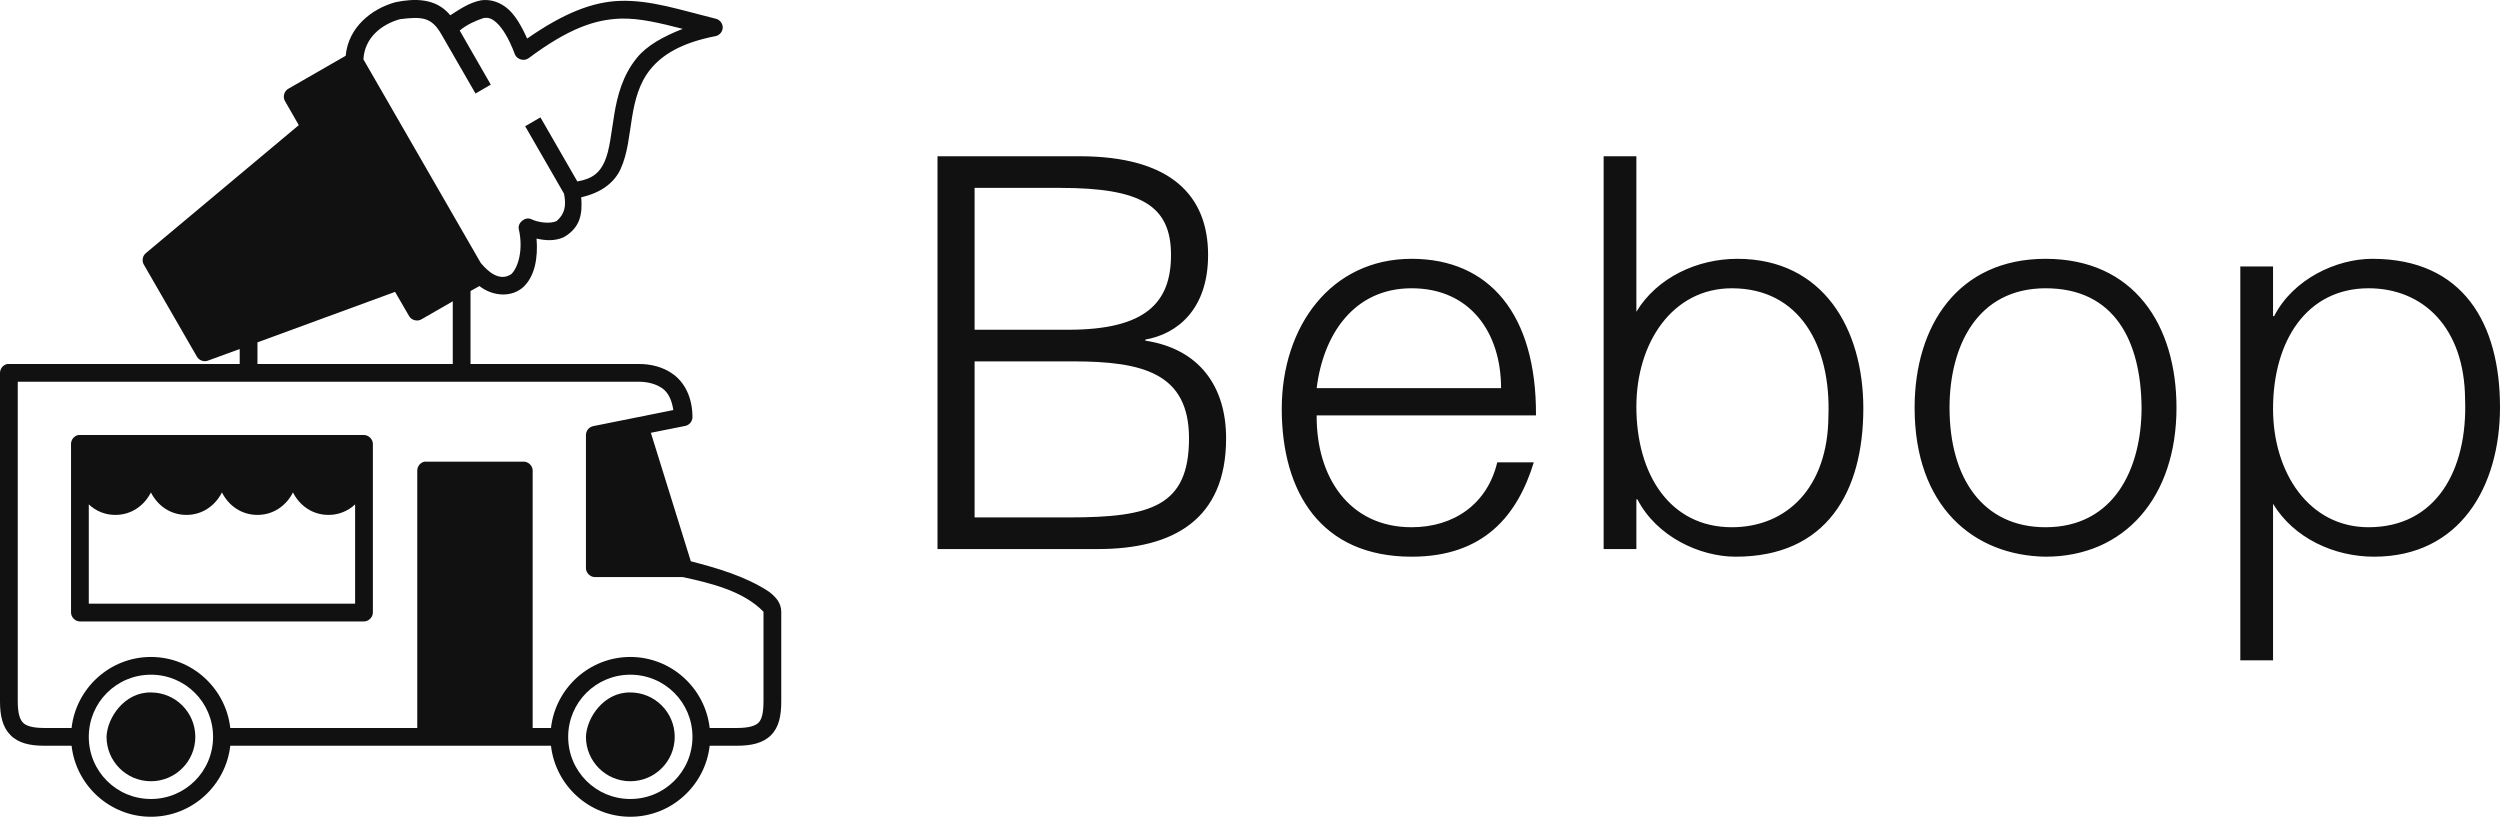
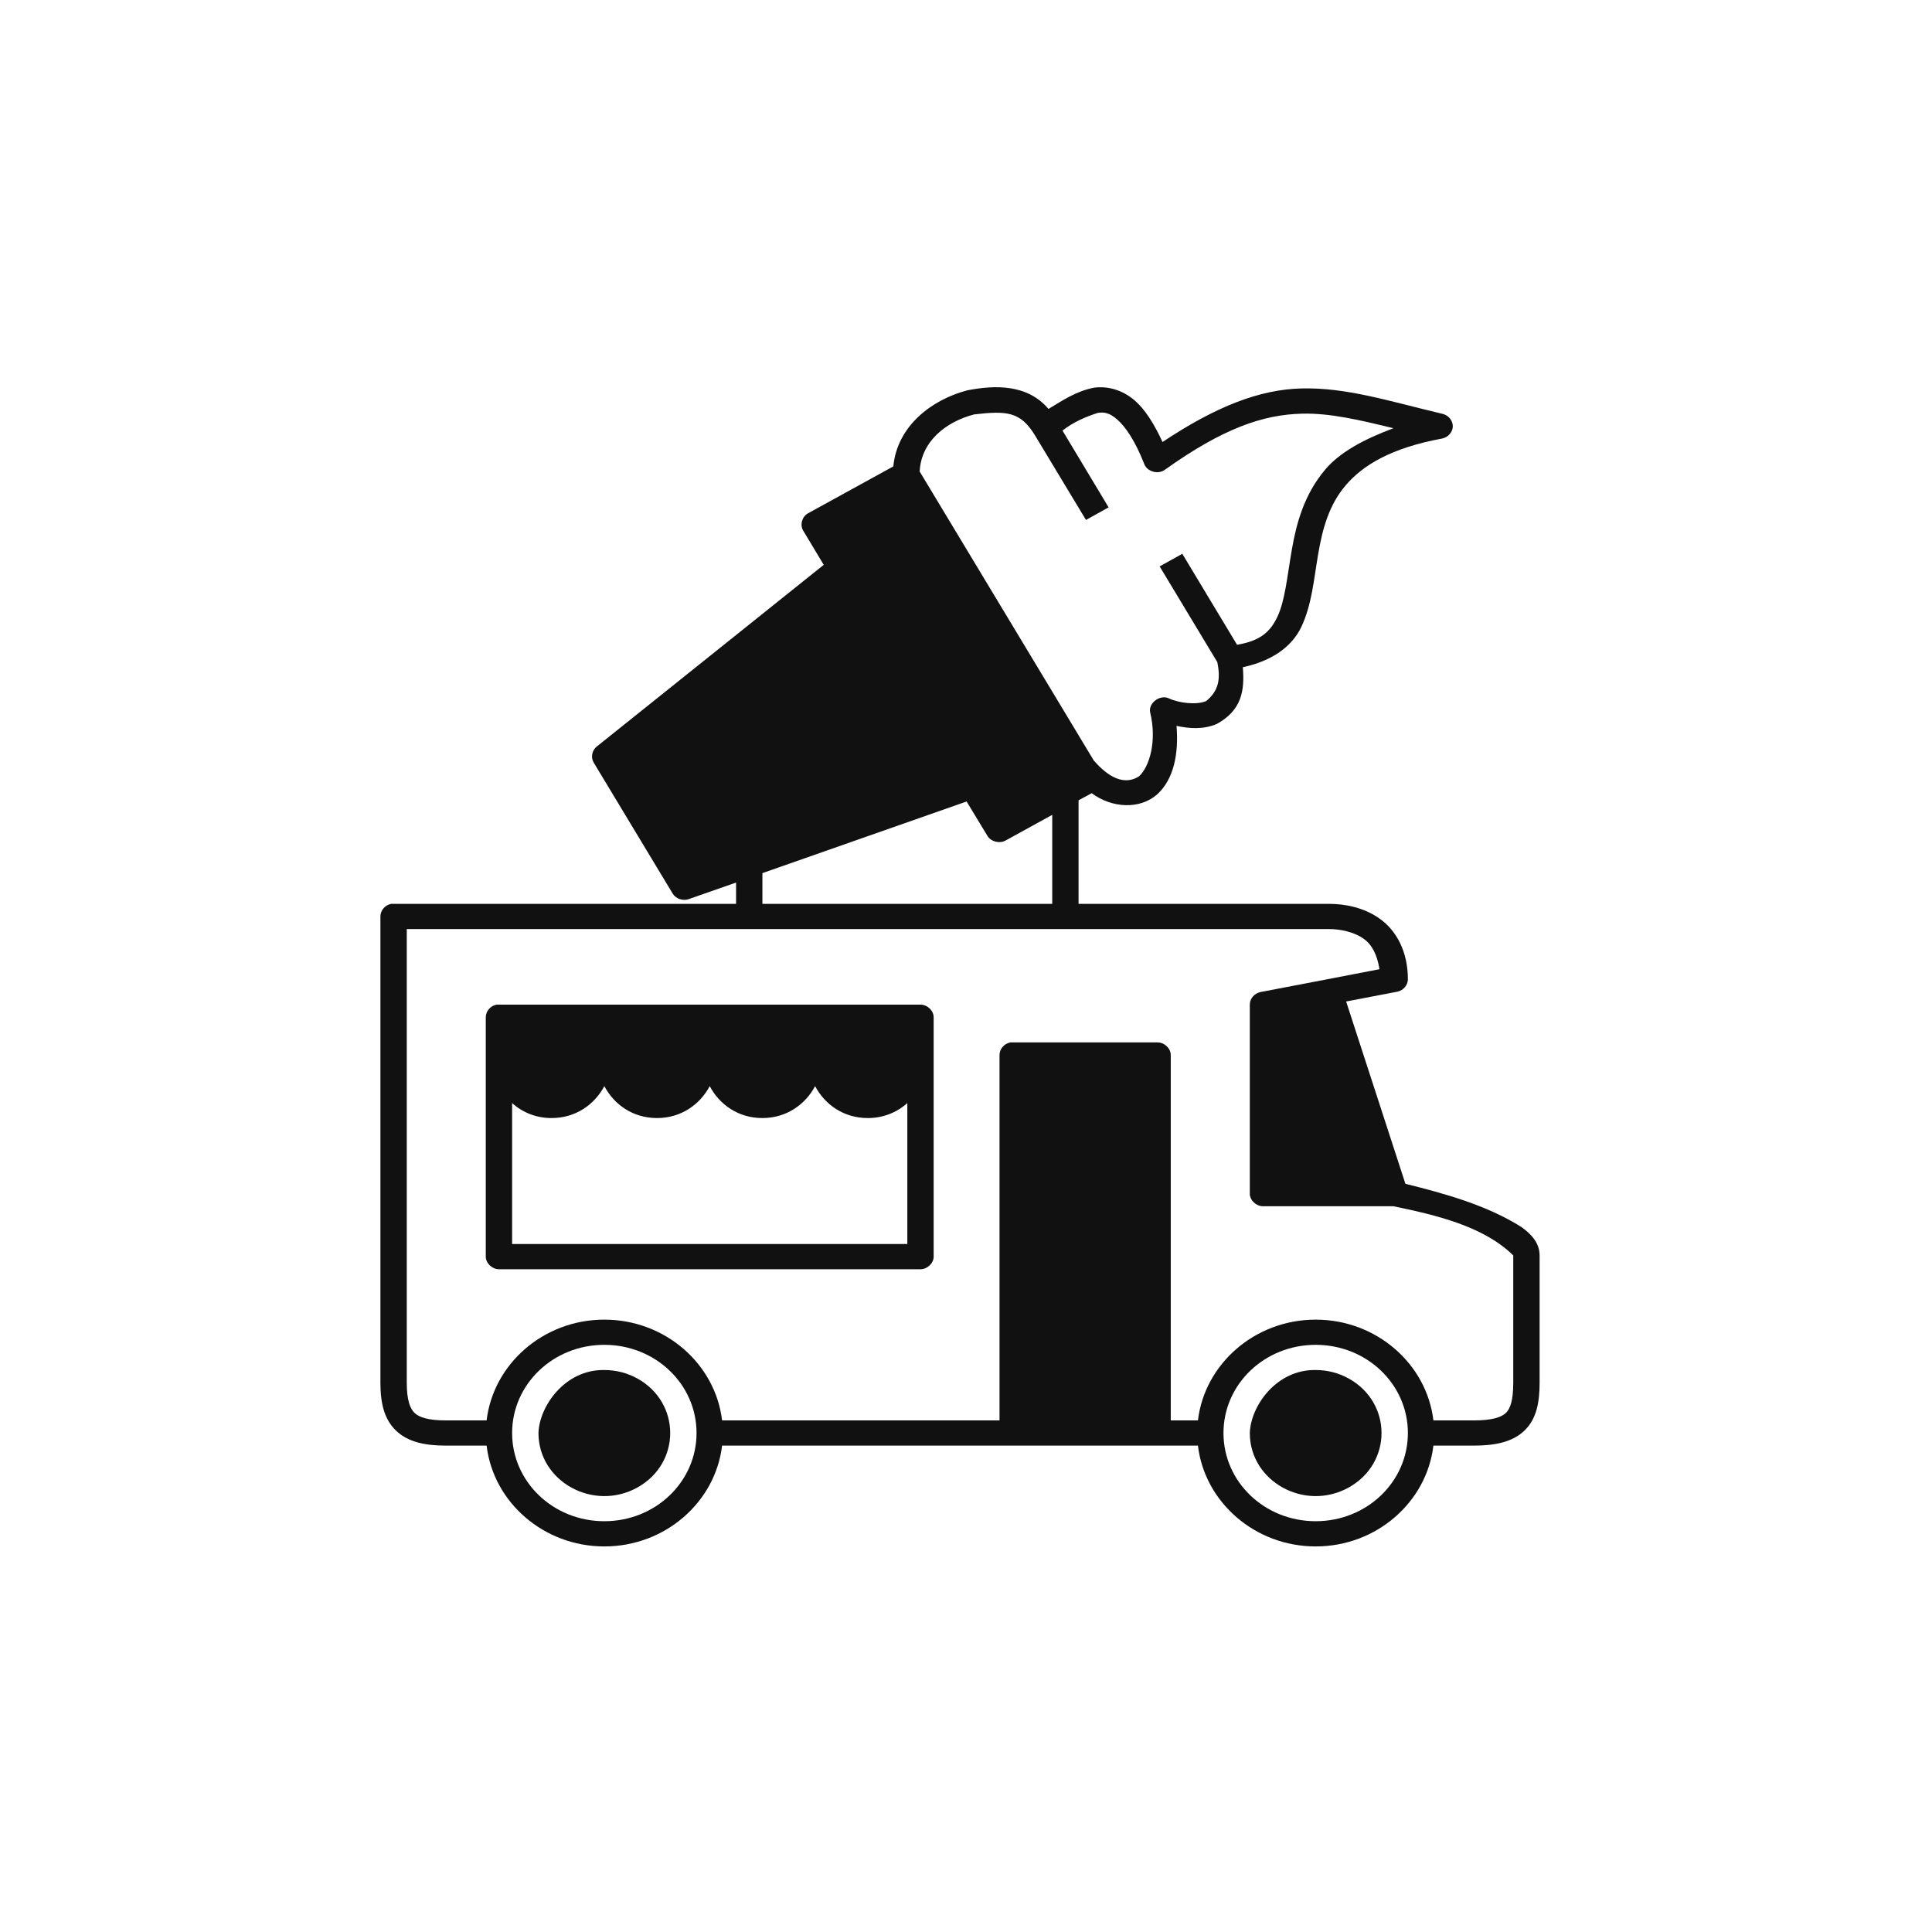
- <svg xmlns="http://www.w3.org/2000/svg" viewBox="0 0 320 104.546" class="css-f87xc7">
-   <path d="M50.531 956.615c-2.66.733-5.297 2.805-5.593 6.031l-6.47 3.719c-.46.259-.64.918-.374 1.375l1.562 2.718-17.25 14.438c-.347.298-.444.85-.218 1.25l6 10.405c.234.407.779.603 1.218.438L33 995.676v1.688H6.813a1.033 1.033 0 0 0-.813 1v36.999c0 1.61.28 2.904 1.188 3.812.907.908 2.201 1.188 3.812 1.188h3.063c.506 4.483 4.321 8 8.937 8s8.431-3.517 8.938-8h36.125c.506 4.483 4.321 8 8.937 8s8.431-3.517 8.938-8H89c1.611 0 2.936-.28 3.844-1.188.908-.908 1.156-2.201 1.156-3.812v-10.094c0-1-.641-1.695-1.375-2.25-2.653-1.759-5.9-2.675-8.812-3.437l-4.5-14.468 3.906-.782a1.03 1.03 0 0 0 .781-.968c0-2.25-.89-3.887-2.125-4.813-1.235-.926-2.708-1.187-3.875-1.187H59v-8.219l1-.562c1.514 1.18 3.635 1.318 4.969.094 1.265-1.205 1.644-3.237 1.469-5.438.99.22 2.035.303 3.062-.156 1.871-1.081 2.12-2.612 1.969-4.5 2.205-.49 3.729-1.629 4.437-3.187.81-1.78.954-3.798 1.282-5.781.327-1.983.8-3.884 2.093-5.469 1.293-1.584 3.432-2.965 7.344-3.718.43-.095.77-.504.785-.945a1.03 1.03 0 0 0-.722-.993c-4.175-1.04-7.362-2.122-10.782-2.031-3.134.084-6.445 1.4-10.53 4.25-.64-1.445-1.328-2.585-2.095-3.281-.962-.874-2.096-1.171-3.093-1.031-1.353.262-2.44 1.037-3.47 1.687-1.599-1.97-4.062-1.91-6.187-1.47zm5.157 3.562 3.875 6.719 1.718-1-3.5-6.094c.804-.664 1.746-1.093 2.688-1.406.5-.07.874-.01 1.469.531.594.54 1.346 1.64 2.062 3.563.223.572 1.04.805 1.531.437 4.45-3.319 7.48-4.39 10.438-4.468 2.09-.056 4.369.5 6.937 1.156-2.224.865-4.05 1.894-5.156 3.25-1.63 1.996-2.216 4.31-2.562 6.406-.347 2.096-.51 4.026-1.094 5.312-.527 1.158-1.253 1.903-3.063 2.219l-4.156-7.219-1.719 1 4.375 7.594c.276 1.38.082 2.297-.843 3.093-.74.33-2.073.16-2.844-.218-.674-.323-1.573.396-1.406 1.125.53 2.305-.072 4.327-.844 5.062-1.367.921-2.706-.376-3.438-1.25l-13.218-22.937c.113-2.39 1.987-3.942 4.125-4.531 2.504-.308 3.534-.216 4.625 1.656zM50.5 989.24l1.594 2.75c.269.45.925.615 1.375.344L57 990.302v7.062H35v-2.438zM8 999.364h70c.833 0 1.89.207 2.656.781.615.46 1.015 1.26 1.188 2.406-3.01.61-6.02 1.21-9.031 1.813a1.032 1.032 0 0 0-.813 1v15c0 .523.476.999 1 1h9.906c3.165.686 6.828 1.567 9.094 3.905v10.094c0 1.389-.22 2.064-.562 2.406-.343.342-1.049.594-2.438.594h-3.062c-.507-4.484-4.322-8-8.938-8-4.616 0-8.431 3.516-8.937 8H66v-29c0-.523-.476-1-1-1H53.813a1.034 1.034 0 0 0-.813 1v29H31.938c-.507-4.484-4.322-8-8.938-8-4.616 0-8.431 3.516-8.937 8H11c-1.389 0-2.064-.252-2.406-.594-.342-.342-.594-1.017-.594-2.406v-36zm6.813 6a1.032 1.032 0 0 0-.813 1v18.999c0 .523.476 1 1 1h32c.524 0 1-.476 1-1v-19c0-.523-.476-1-1-1H14.813zm8.187 6.468c.748 1.476 2.177 2.531 4 2.531 1.817 0 3.25-1.062 4-2.53.748 1.475 2.177 2.53 4 2.53 1.817 0 3.25-1.062 4-2.53.748 1.475 2.177 2.53 4 2.53a4.33 4.33 0 0 0 3-1.187v11.187H16v-11.187a4.301 4.301 0 0 0 3 1.187c1.817 0 3.25-1.062 4-2.53zm0 20.53c3.878 0 7 3.123 7 7 0 3.878-3.122 7-7 7s-7-3.122-7-7c0-3.877 3.122-7 7-7zm54 0c3.878 0 7 3.123 7 7 0 3.878-3.122 7-7 7s-7-3.122-7-7c0-3.877 3.122-7 7-7zm-59 7a5 5 0 1 0 5-5c-3-.053-4.94 2.883-5 5zm54 0a5 5 0 1 0 5-5c-3-.053-4.94 2.883-5 5z" style="text-indent:0;text-transform:none;direction:ltr;block-progression:tb;baseline-shift:baseline;enable-background:accumulate" overflow="visible" transform="translate(-6.818 -1086.773) scale(1.13636)" fill="#111" />
-   <path d="M124.749 46.257v19.972h12.08c10.475 0 15.364-1.397 15.364-10.126 0-8.31-5.866-9.846-14.805-9.846h-12.64zm0-22.207v18.157h12.01c9.917 0 13.13-3.492 13.13-9.567 0-6.285-3.772-8.59-14.177-8.59H124.75zm15.782 46.23H120V20h18.156c11.802 0 16.48 5.098 16.48 12.64 0 6.983-3.98 10.125-8.03 10.824v.14c6.914 1.047 10.335 5.865 10.335 12.5 0 10.474-6.843 14.175-16.41 14.175zm28.003-20.601h23.603c0-7.053-3.91-12.78-11.453-12.78-7.402 0-11.312 5.936-12.15 12.78zm28.072 3.491h-28.072c-.07 7.822 4.12 14.316 12.15 14.316 5.447 0 9.707-3.003 10.964-8.31h4.679c-2.095 6.844-6.425 12.081-15.643 12.081-11.592 0-16.62-8.24-16.62-18.925 0-10.544 6.285-19.204 16.62-19.204 9.917 0 15.992 7.054 15.922 20.042zm12.85-1.117c0 8.73 4.329 15.433 12.22 15.433 7.053 0 12.29-5.098 12.36-14.176.35-9.078-3.7-16.41-12.36-16.41-7.612 0-12.22 6.983-12.22 15.153zm0 11.872v6.354h-4.19V20h4.19v19.902c2.653-4.4 7.82-6.774 12.918-6.774 11.034 0 16.132 9.009 16.132 19.135 0 10.684-4.68 18.994-16.341 18.994-4.61 0-10.126-2.584-12.57-7.332h-.14zm52.374 7.332c-9.218-.14-16.76-6.425-16.76-19.064 0-10.545 5.586-19.065 16.76-19.065 11.312 0 16.76 8.45 16.76 19.065 0 11.452-6.635 19.064-16.76 19.064zm12.29-19.064c-.07-8.52-3.422-15.294-12.29-15.294-8.8 0-12.29 7.473-12.29 15.294 0 9.008 4.259 15.293 12.29 15.293 8.798 0 12.29-7.542 12.29-15.293zm16.83.14c0 8.17 4.609 15.153 12.22 15.153 8.66 0 12.71-7.332 12.36-16.41-.07-9.079-5.307-14.177-12.36-14.177-7.89 0-12.22 6.704-12.22 15.433zm0 12.15v20.042h-4.19V34.106h4.19v6.355h.14c2.444-4.749 7.96-7.333 12.57-7.333 11.661 0 16.34 8.31 16.34 18.995 0 10.126-5.098 19.134-16.131 19.134-5.098 0-10.266-2.374-12.92-6.774z" fill="#111" />
+ <svg xmlns="http://www.w3.org/2000/svg" xmlns:ns1="https://boxy-svg.com" viewBox="0 0 100 100" class="css-f87xc7" width="100px" height="100px">
+   <defs />
+   <path d="M 50.052 20.208 C 48.238 20.686 46.44 22.037 46.238 24.141 L 41.826 26.567 C 41.514 26.736 41.391 27.165 41.572 27.463 L 42.636 29.236 L 30.875 38.652 C 30.639 38.846 30.572 39.207 30.727 39.467 L 34.818 46.252 C 34.977 46.518 35.349 46.646 35.648 46.538 L 38.099 45.681 L 38.099 46.783 L 20.244 46.783 C 19.923 46.85 19.692 47.121 19.69 47.435 L 19.69 71.564 C 19.69 72.614 19.88 73.458 20.5 74.05 C 21.118 74.643 22 74.825 23.099 74.825 L 25.187 74.825 C 25.532 77.749 28.133 80.043 31.28 80.043 C 34.428 80.043 37.029 77.749 37.375 74.825 L 62.005 74.825 C 62.351 77.749 64.952 80.043 68.099 80.043 C 71.247 80.043 73.847 77.749 74.193 74.825 L 76.281 74.825 C 77.379 74.825 78.283 74.643 78.902 74.05 C 79.521 73.458 79.69 72.615 79.69 71.564 L 79.69 64.981 C 79.69 64.329 79.253 63.876 78.753 63.514 C 76.943 62.367 74.73 61.769 72.744 61.273 L 69.676 51.837 L 72.339 51.327 C 72.644 51.255 72.862 50.997 72.872 50.696 C 72.872 49.229 72.265 48.161 71.422 47.557 C 70.581 46.953 69.576 46.783 68.781 46.783 L 55.826 46.783 L 55.826 41.423 L 56.507 41.056 C 57.54 41.826 58.986 41.916 59.895 41.117 C 60.759 40.331 61.016 39.006 60.897 37.571 C 61.573 37.715 62.285 37.769 62.986 37.469 C 64.26 36.764 64.431 35.766 64.328 34.535 C 65.831 34.215 66.87 33.473 67.353 32.456 C 67.905 31.296 68.004 29.979 68.227 28.686 C 68.45 27.392 68.773 26.153 69.654 25.119 C 70.536 24.086 71.994 23.185 74.661 22.695 C 74.955 22.633 75.186 22.366 75.197 22.079 C 75.2 21.783 75 21.519 74.704 21.431 C 71.858 20.753 69.685 20.047 67.353 20.106 C 65.216 20.161 62.959 21.019 60.173 22.878 C 59.737 21.936 59.268 21.192 58.744 20.738 C 58.089 20.168 57.316 19.975 56.636 20.065 C 55.714 20.237 54.972 20.742 54.27 21.166 C 53.18 19.881 51.5 19.92 50.052 20.207 L 50.052 20.208 Z M 53.568 22.53 L 56.21 26.913 L 57.381 26.261 L 54.995 22.287 C 55.544 21.854 56.186 21.574 56.828 21.369 C 57.169 21.325 57.423 21.363 57.829 21.716 C 58.234 22.068 58.747 22.785 59.235 24.04 C 59.387 24.412 59.944 24.565 60.279 24.325 C 63.313 22.16 65.379 21.461 67.396 21.411 C 68.821 21.374 70.374 21.737 72.126 22.165 C 70.609 22.729 69.364 23.4 68.611 24.284 C 67.499 25.586 67.1 27.095 66.863 28.462 C 66.626 29.829 66.515 31.088 66.117 31.926 C 65.758 32.681 65.263 33.167 64.029 33.373 L 61.196 28.665 L 60.023 29.317 L 63.006 34.269 C 63.195 35.171 63.063 35.768 62.432 36.287 C 61.927 36.502 61.018 36.391 60.492 36.144 C 60.033 35.934 59.42 36.403 59.534 36.879 C 59.895 38.382 59.485 39.701 58.958 40.18 C 58.026 40.78 57.113 39.934 56.614 39.364 L 47.602 24.406 C 47.678 22.847 48.957 21.835 50.414 21.451 C 52.122 21.25 52.823 21.31 53.568 22.53 Z M 50.031 41.485 L 51.118 43.278 C 51.301 43.571 51.748 43.679 52.055 43.502 L 54.463 42.177 L 54.463 46.783 L 39.462 46.783 L 39.462 45.193 L 50.031 41.485 Z M 21.054 48.088 L 68.781 48.088 C 69.349 48.088 70.069 48.222 70.591 48.596 C 71.011 48.896 71.284 49.419 71.401 50.166 C 69.35 50.564 67.297 50.955 65.244 51.348 C 64.923 51.415 64.692 51.686 64.69 52 L 64.69 61.783 C 64.69 62.124 65.015 62.435 65.372 62.435 L 72.126 62.435 C 74.284 62.883 76.781 63.457 78.326 64.981 L 78.326 71.564 C 78.326 72.471 78.176 72.91 77.944 73.134 C 77.71 73.357 77.228 73.521 76.281 73.521 L 74.193 73.521 C 73.847 70.597 71.247 68.304 68.099 68.304 C 64.952 68.304 62.351 70.597 62.005 73.521 L 60.598 73.521 L 60.598 54.608 C 60.598 54.267 60.275 53.956 59.917 53.956 L 52.29 53.956 C 51.969 54.024 51.738 54.294 51.735 54.608 L 51.735 73.521 L 37.375 73.521 C 37.029 70.597 34.428 68.304 31.28 68.304 C 28.133 68.304 25.532 70.597 25.187 73.521 L 23.099 73.521 C 22.152 73.521 21.692 73.357 21.459 73.134 C 21.224 72.91 21.054 72.471 21.054 71.564 L 21.054 48.087 L 21.054 48.088 Z M 25.698 52 C 25.377 52.067 25.147 52.338 25.144 52.653 L 25.144 65.044 C 25.144 65.383 25.469 65.695 25.826 65.695 L 47.644 65.695 C 48.002 65.695 48.326 65.384 48.326 65.044 L 48.326 52.652 C 48.326 52.311 48.002 52 47.644 52 L 25.698 52 Z M 31.28 56.218 C 31.791 57.181 32.764 57.87 34.009 57.87 C 35.247 57.87 36.224 57.177 36.735 56.219 C 37.245 57.181 38.22 57.87 39.462 57.87 C 40.701 57.87 41.678 57.177 42.19 56.219 C 42.7 57.181 43.674 57.87 44.917 57.87 C 45.678 57.873 46.41 57.596 46.963 57.094 L 46.963 64.39 L 26.507 64.39 L 26.507 57.094 C 27.059 57.598 27.792 57.875 28.553 57.87 C 29.792 57.87 30.769 57.177 31.28 56.219 L 31.28 56.218 Z M 31.28 69.608 C 33.925 69.608 36.053 71.644 36.053 74.173 C 36.053 76.702 33.925 78.738 31.28 78.738 C 28.636 78.738 26.507 76.702 26.507 74.173 C 26.507 71.644 28.636 69.608 31.28 69.608 Z M 68.099 69.608 C 70.744 69.608 72.872 71.644 72.872 74.173 C 72.872 76.702 70.744 78.738 68.099 78.738 C 65.455 78.738 63.327 76.702 63.327 74.173 C 63.327 71.644 65.455 69.608 68.099 69.608 Z M 27.871 74.173 C 27.871 76.683 30.712 78.252 32.986 76.996 C 35.258 75.741 35.258 72.604 32.986 71.348 C 32.467 71.062 31.879 70.912 31.28 70.912 C 29.235 70.878 27.913 72.792 27.871 74.173 Z M 64.69 74.173 C 64.69 76.683 67.53 78.252 69.803 76.996 C 72.076 75.741 72.076 72.604 69.803 71.348 C 69.286 71.062 68.697 70.912 68.099 70.912 C 66.053 70.878 64.73 72.792 64.69 74.173 Z" style="text-indent: 0px; text-transform: none; direction: ltr; baseline-shift: baseline;" overflow="visible" fill="#111" ns1:origin="0.505167 0.5" />
</svg>
